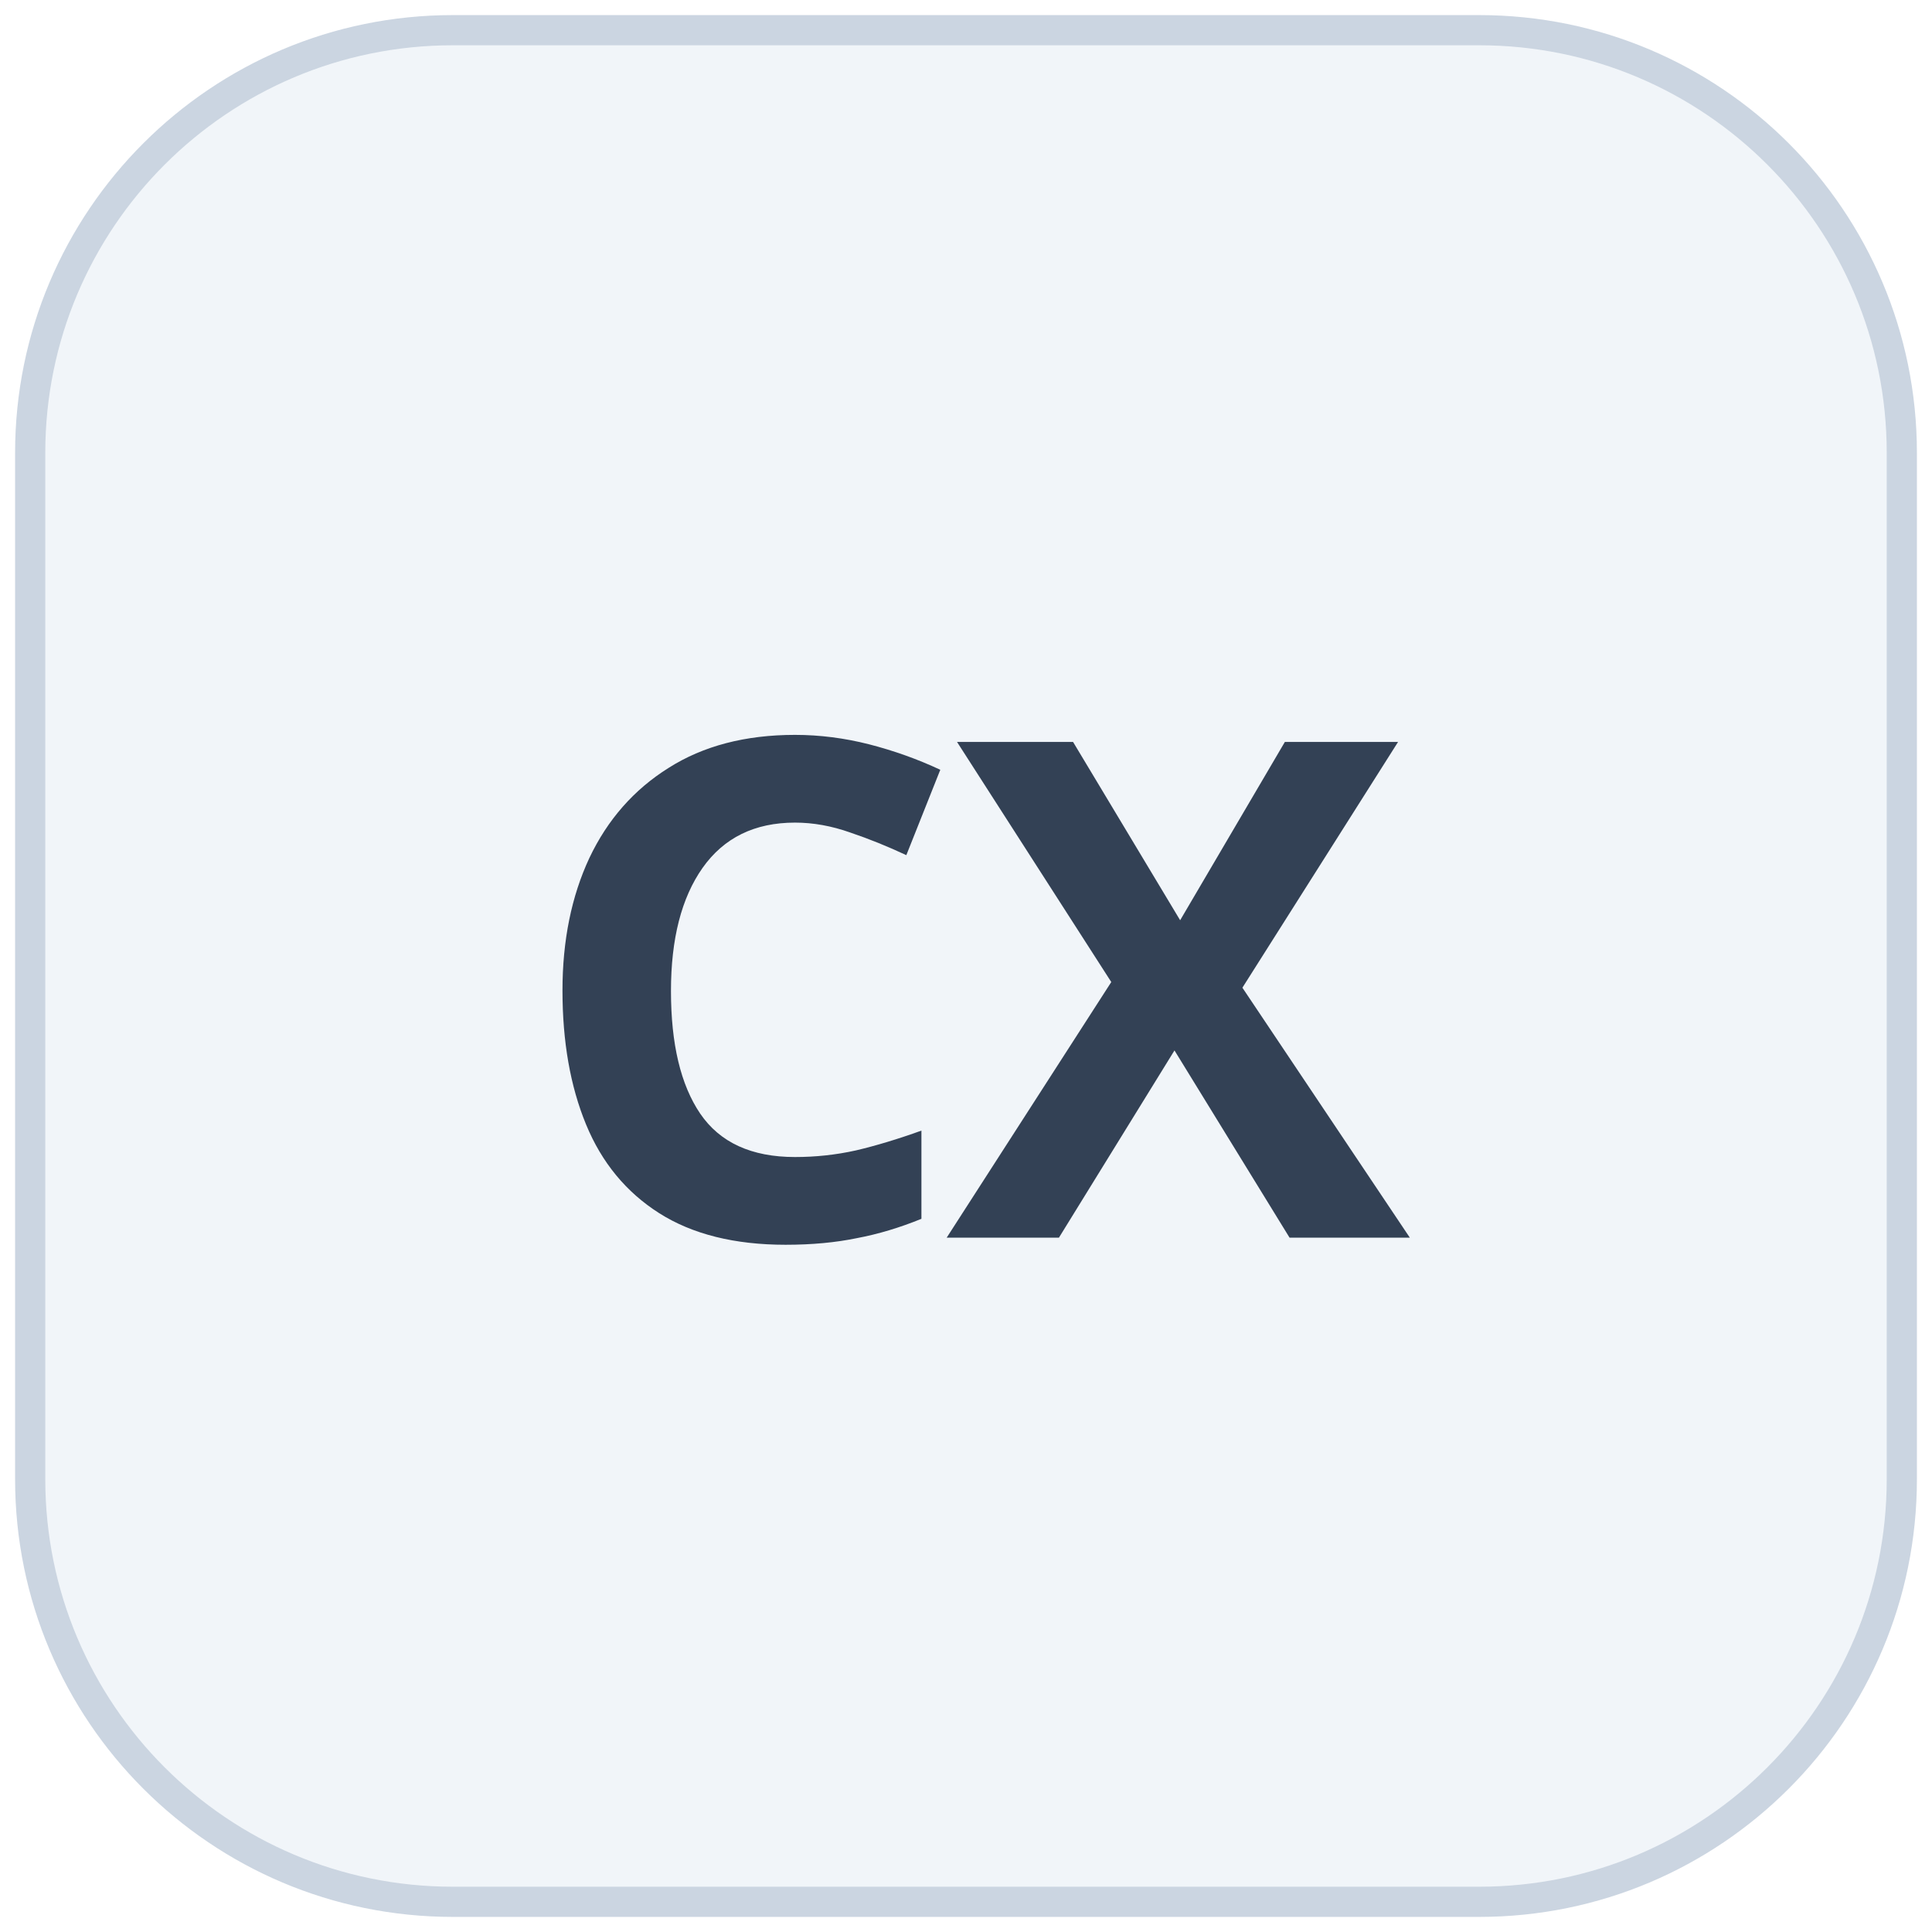
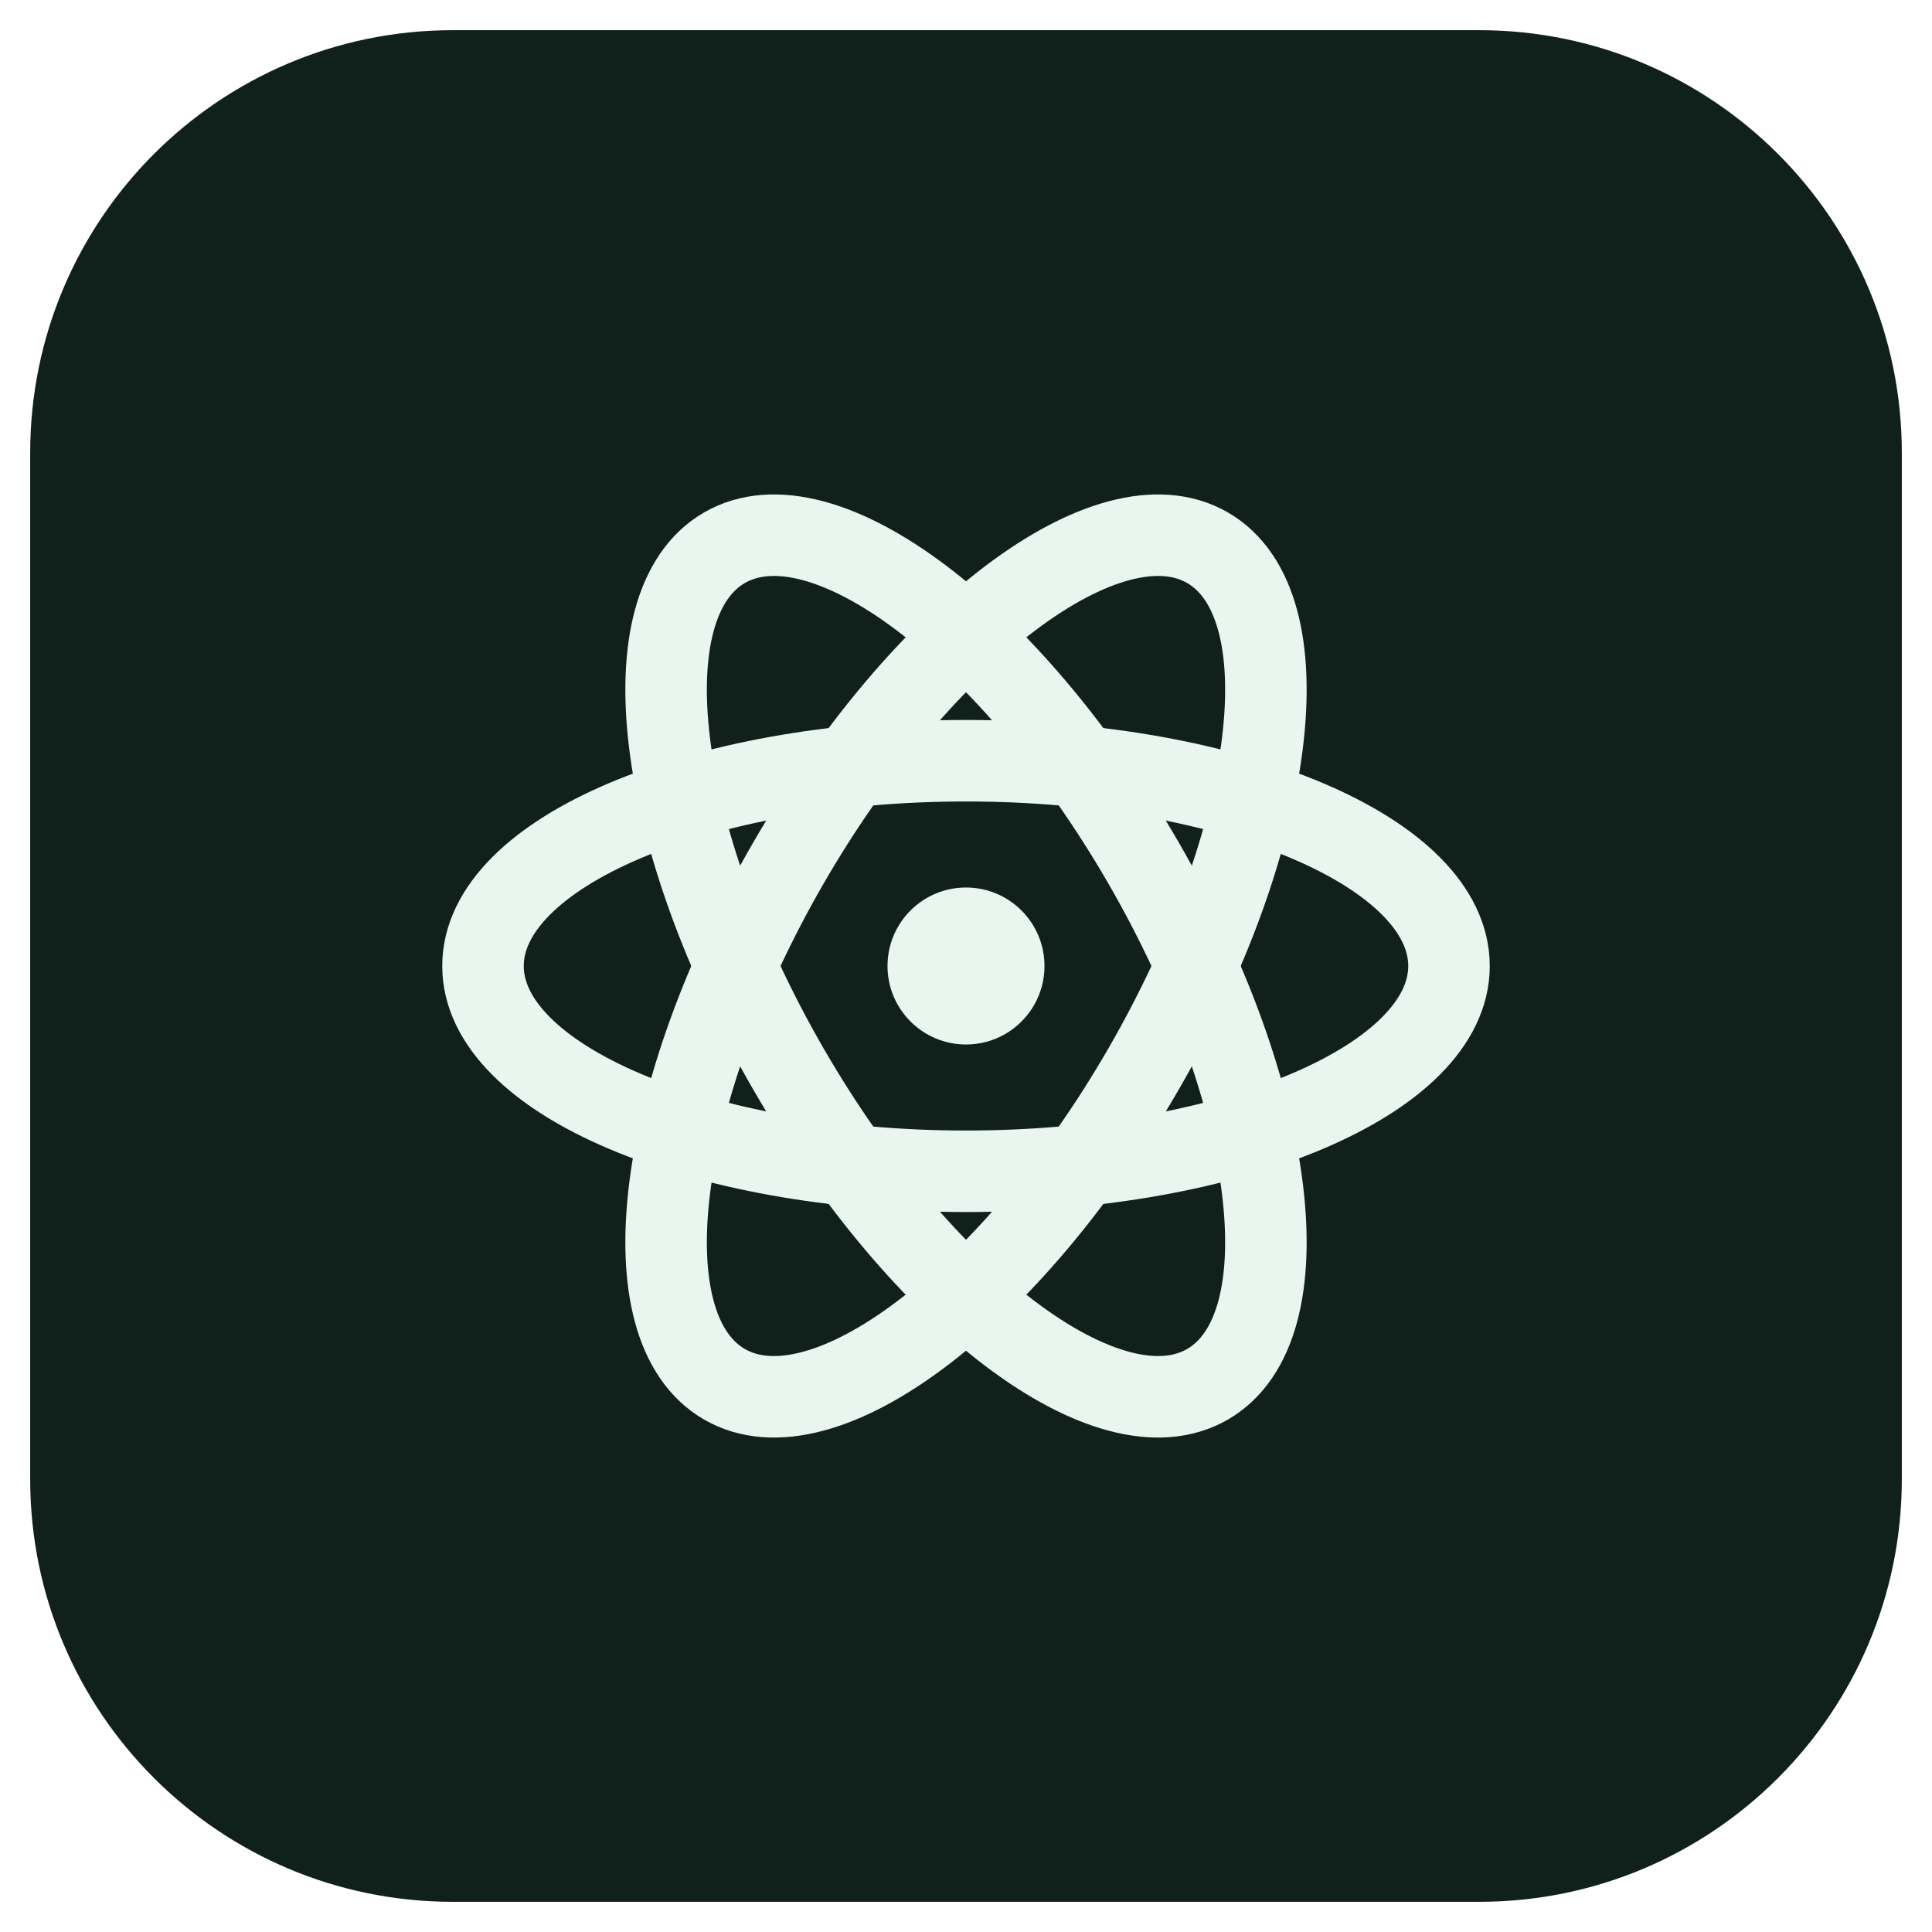
<svg xmlns="http://www.w3.org/2000/svg" viewBox="0 0 64 64" width="64" height="64" role="img" aria-labelledby="avatar-title">
-   <rect x="1" y="1" width="62" height="62" rx="14" fill="#F1F5F9" stroke="#CBD5E1" stroke-width="1" />
-   <text x="32" y="41" text-anchor="middle" font-family="sans-serif" font-size="23" font-weight="700" letter-spacing="-0.6" fill="#334155">CX</text>
+   <rect x="1" y="1" width="62" height="62" rx="14" fill="#10201A" />
+   <g fill="none" stroke="#E9F6EF" stroke-width="2.7">
+     <ellipse cx="32" cy="32" rx="16" ry="6.8" />
+     <ellipse cx="32" cy="32" rx="16" ry="6.8" transform="rotate(60 32 32)" />
+     <ellipse cx="32" cy="32" rx="16" ry="6.8" transform="rotate(120 32 32)" />
+   </g>
+   <circle cx="32" cy="32" r="2.6" fill="#E9F6EF" />
</svg>
